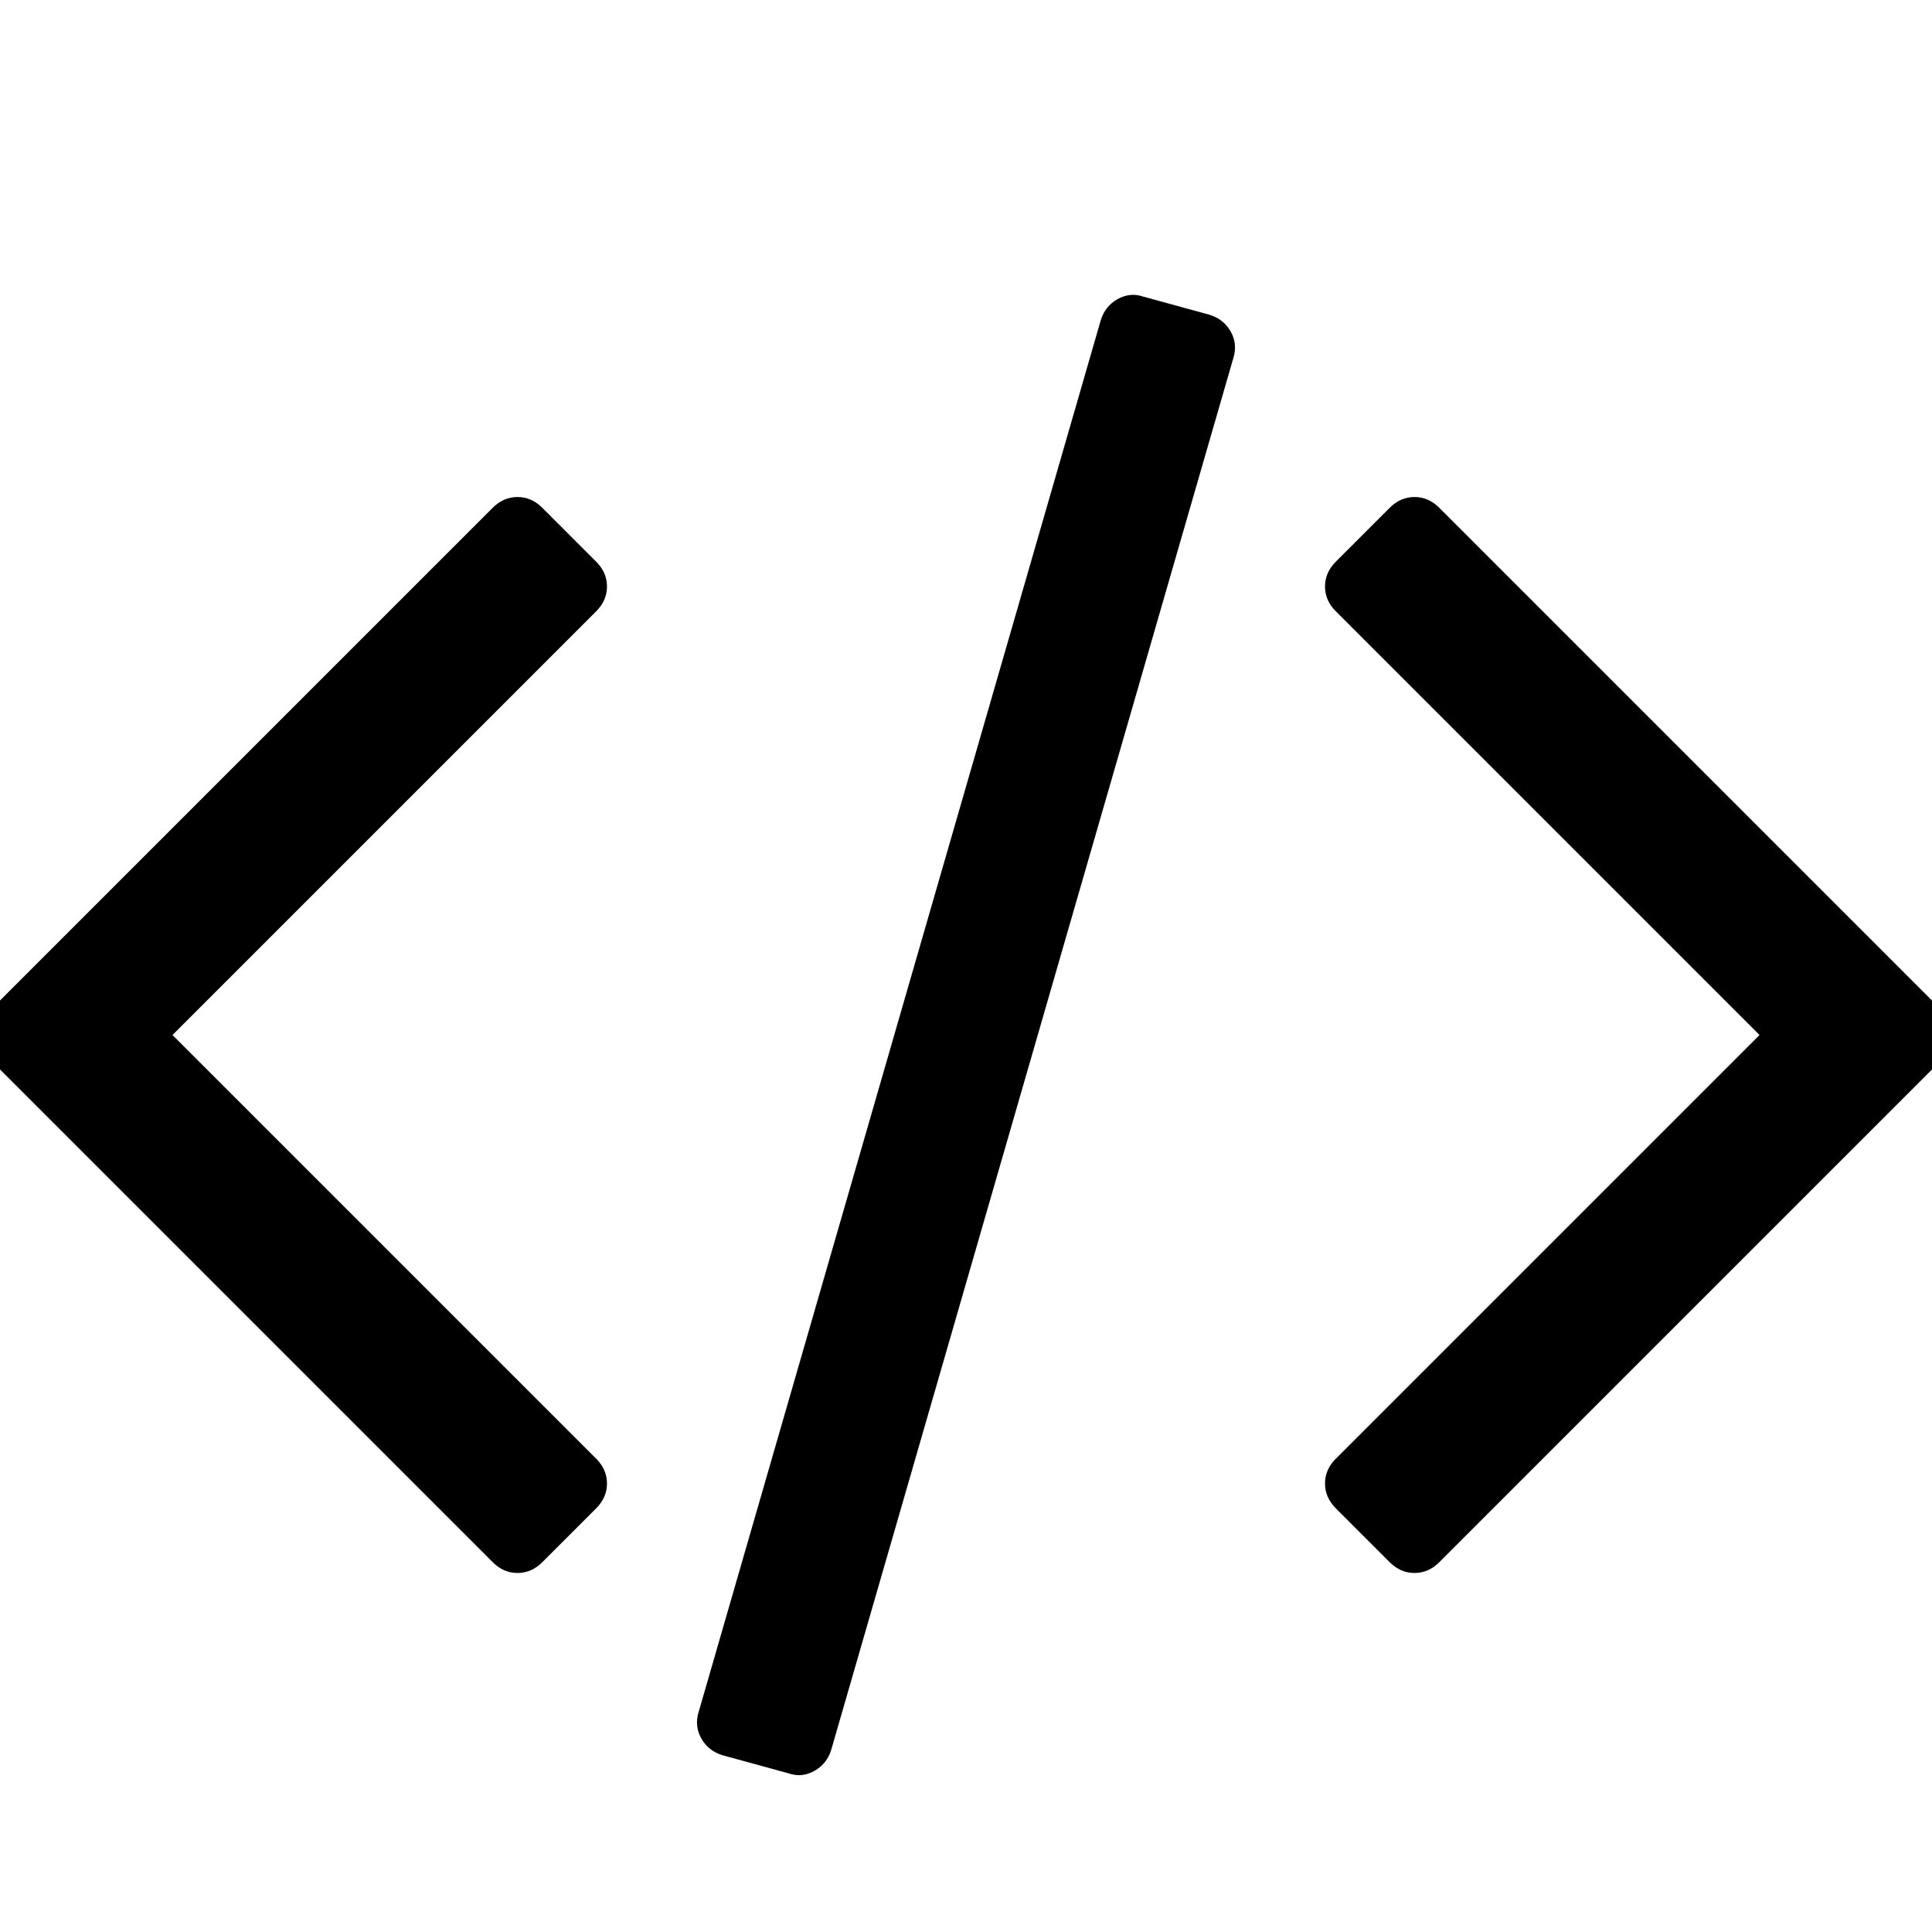
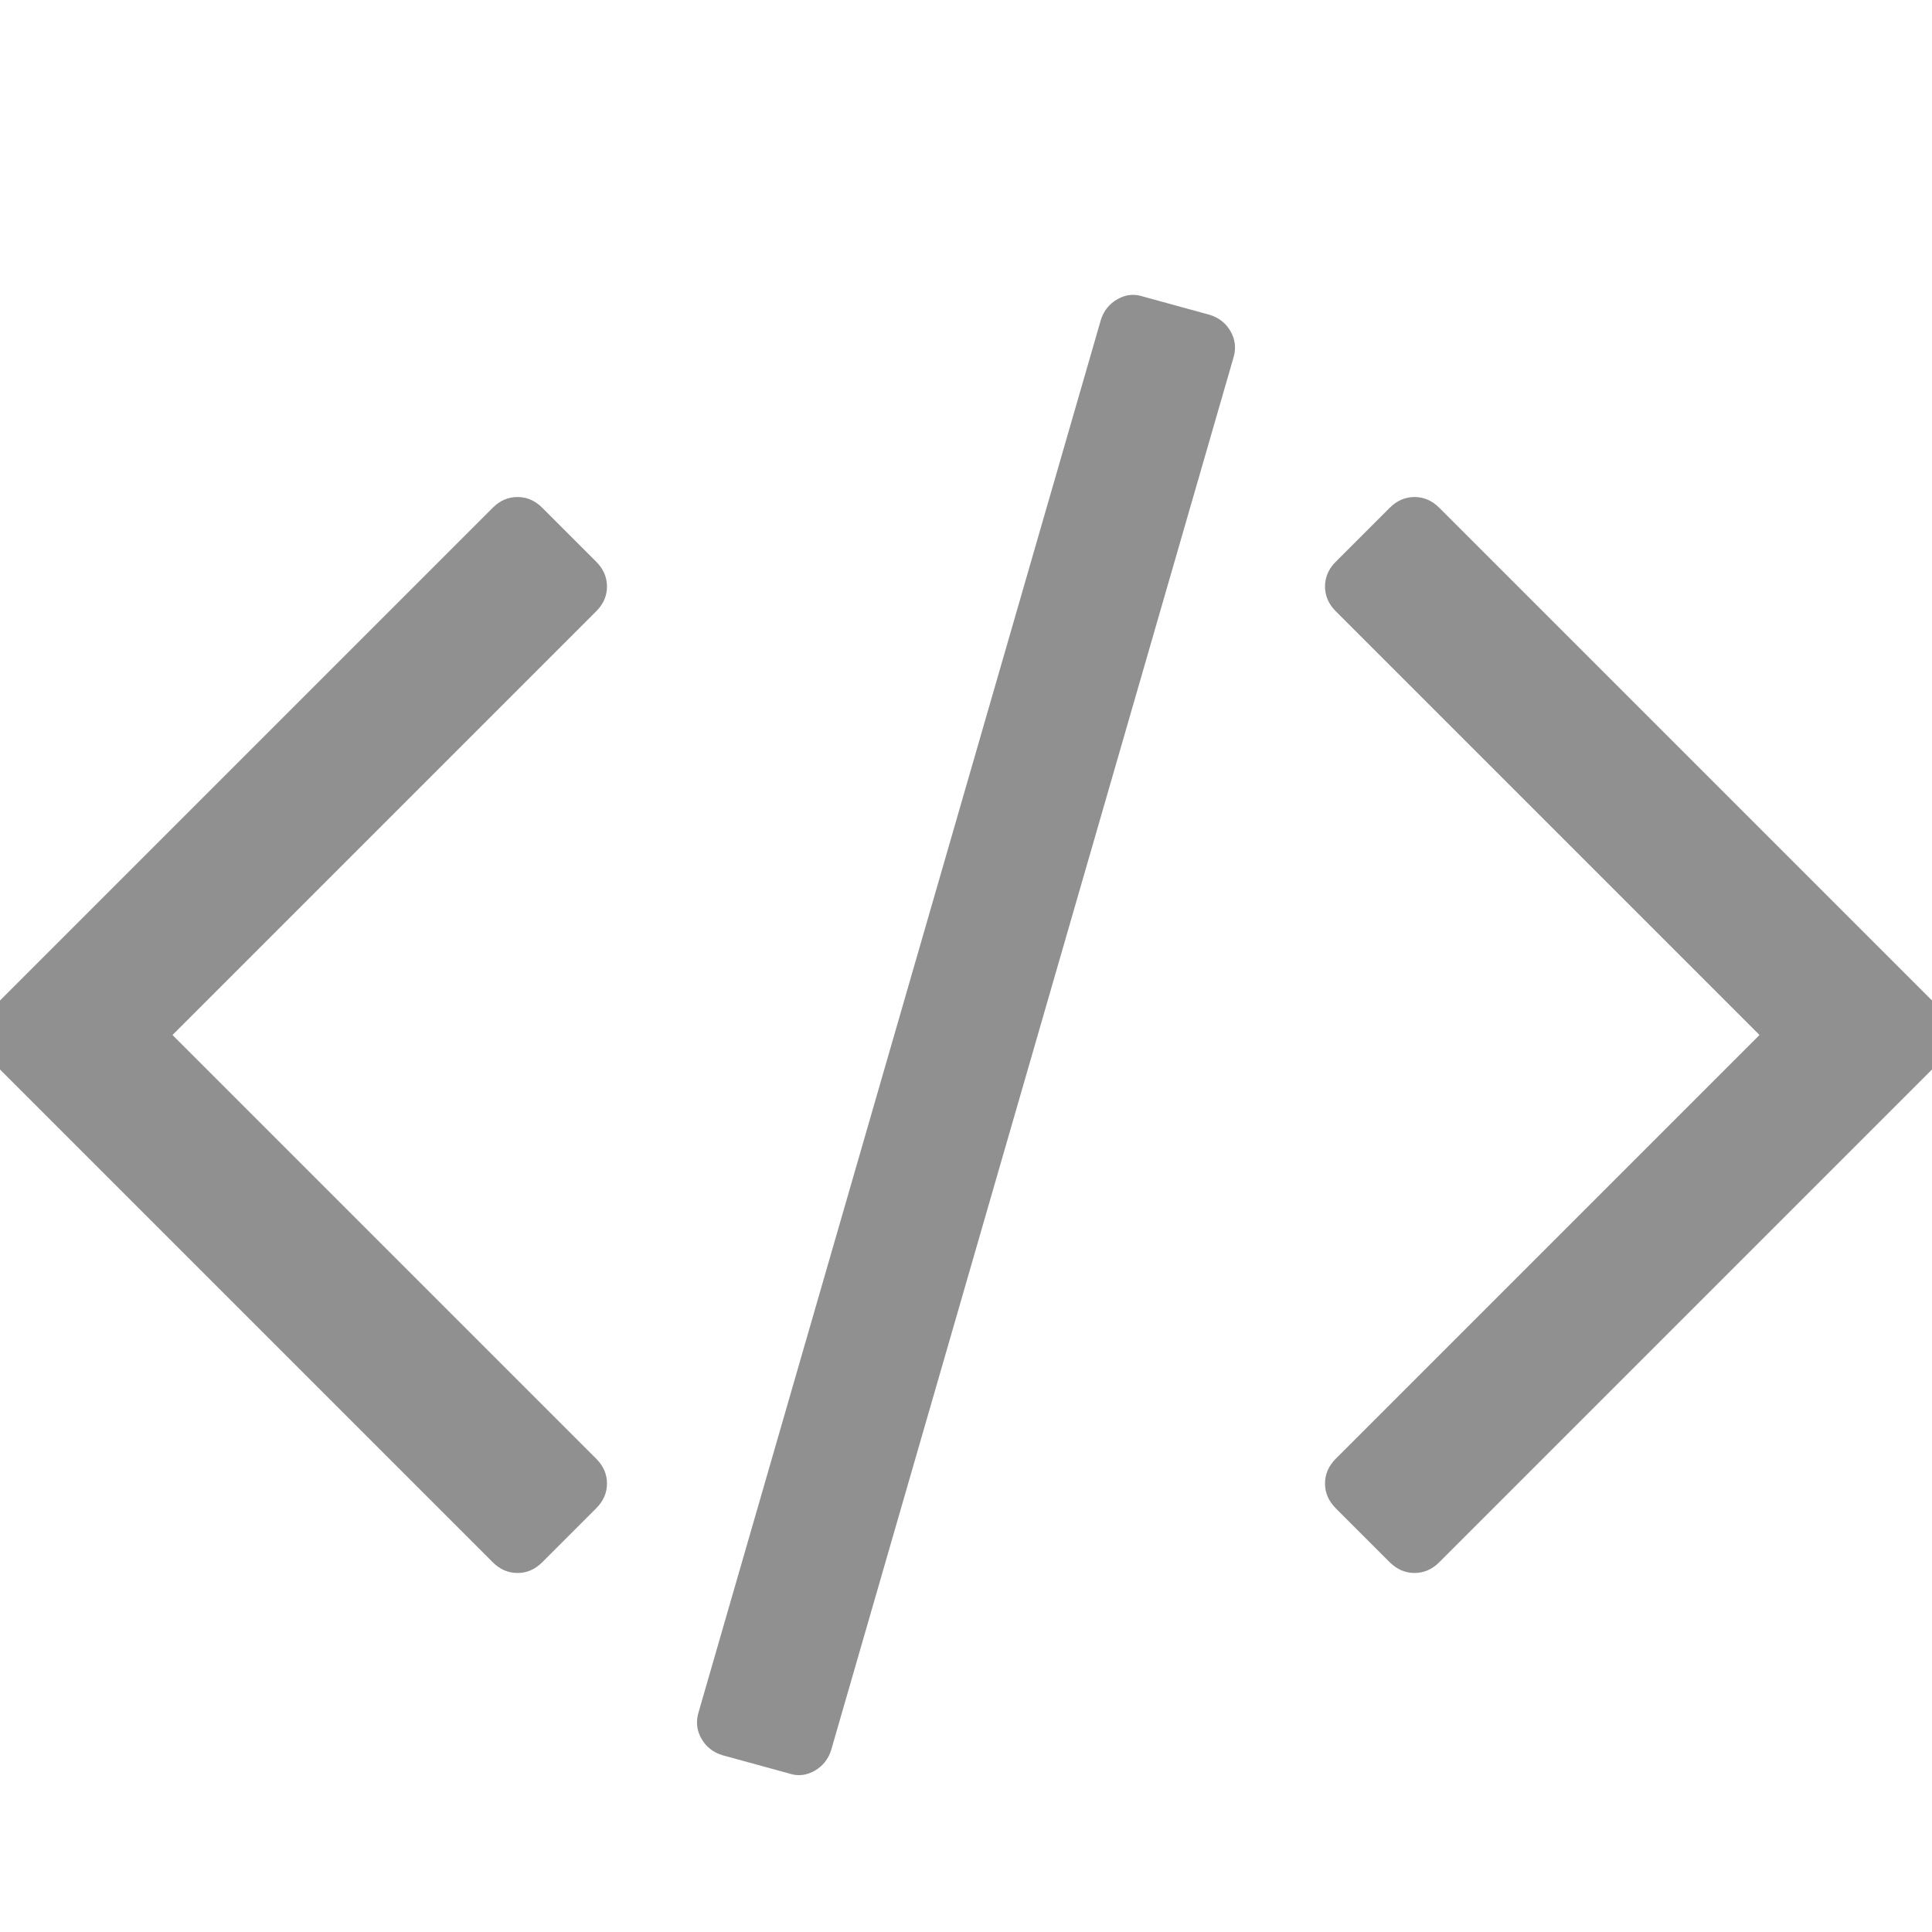
- <svg xmlns="http://www.w3.org/2000/svg" width="1792" height="1792" viewBox="0 0 1792 1792">
+ <svg xmlns="http://www.w3.org/2000/svg" width="1792" height="1792" fill="#909090" viewBox="0 0 1792 1792">
  <path d="M553 1399l-50 50q-10 10-23 10t-23-10l-466-466q-10-10-10-23t10-23l466-466q10-10 23-10t23 10l50 50q10 10 10 23t-10 23l-393 393 393 393q10 10 10 23t-10 23zm591-1067l-373 1291q-4 13-15.5 19.5t-23.5 2.5l-62-17q-13-4-19.5-15.5t-2.5-24.5l373-1291q4-13 15.5-19.5t23.5-2.5l62 17q13 4 19.5 15.5t2.5 24.5zm657 651l-466 466q-10 10-23 10t-23-10l-50-50q-10-10-10-23t10-23l393-393-393-393q-10-10-10-23t10-23l50-50q10-10 23-10t23 10l466 466q10 10 10 23t-10 23z" />
</svg>
